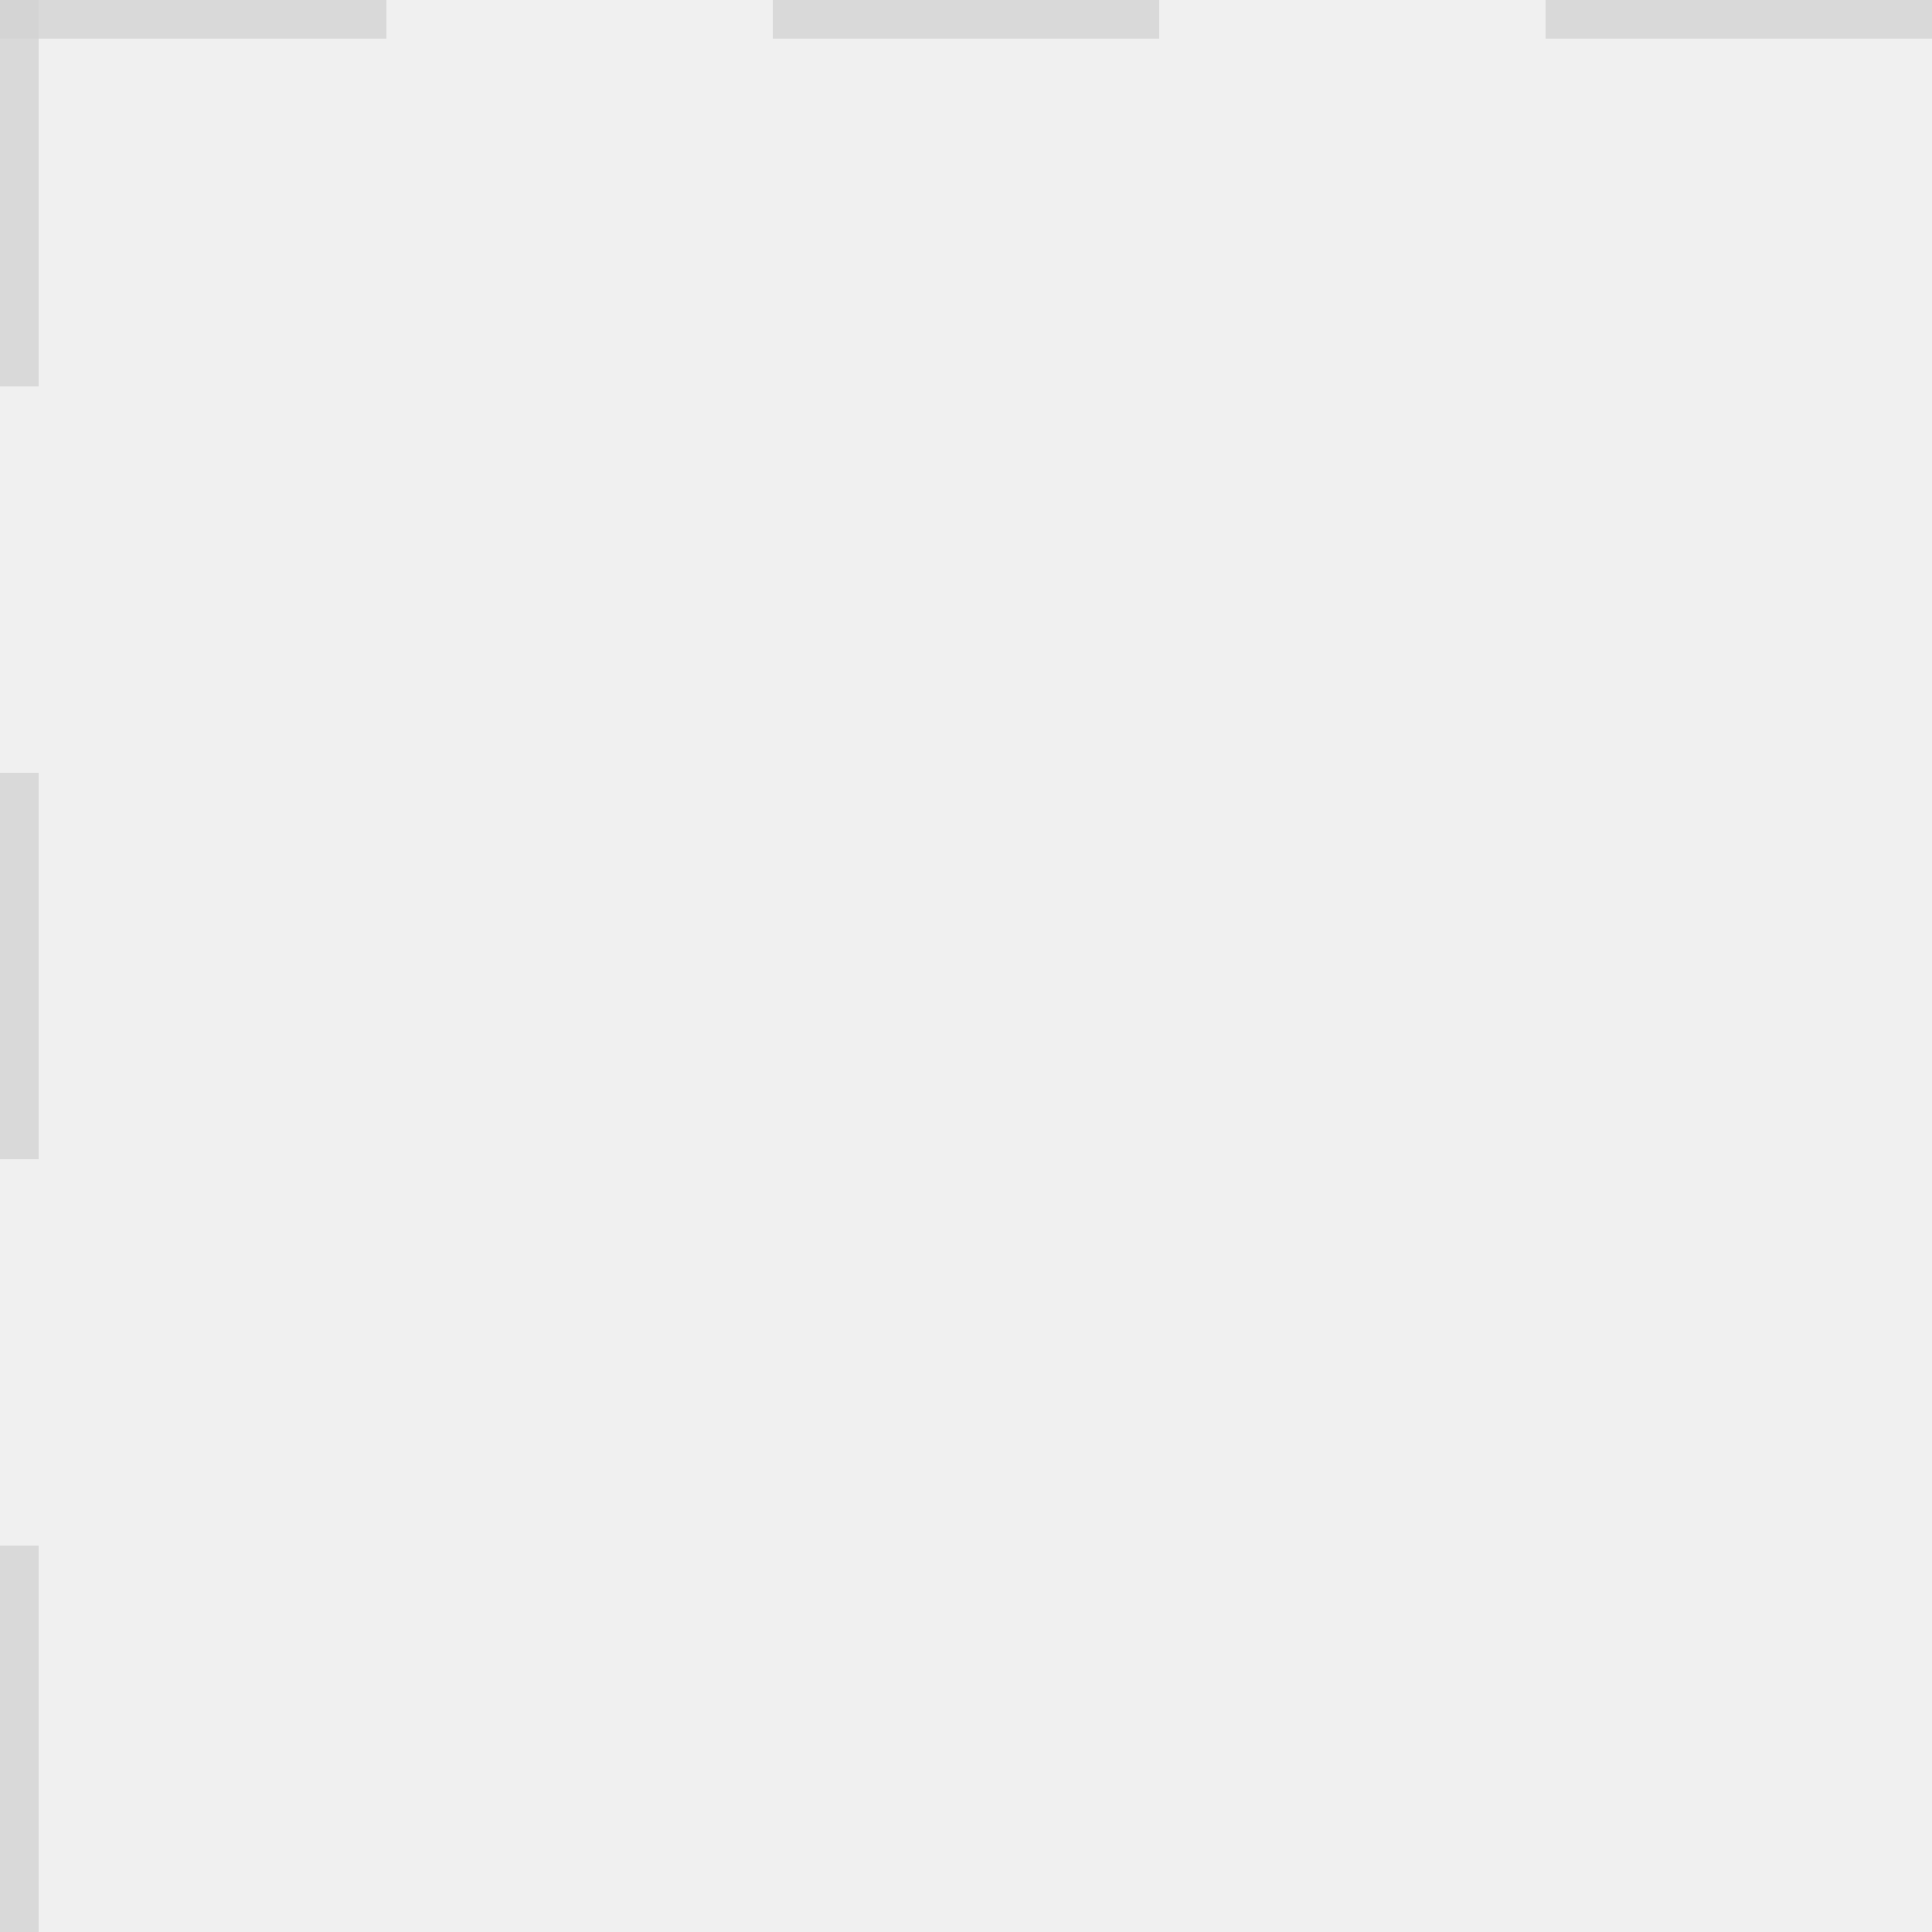
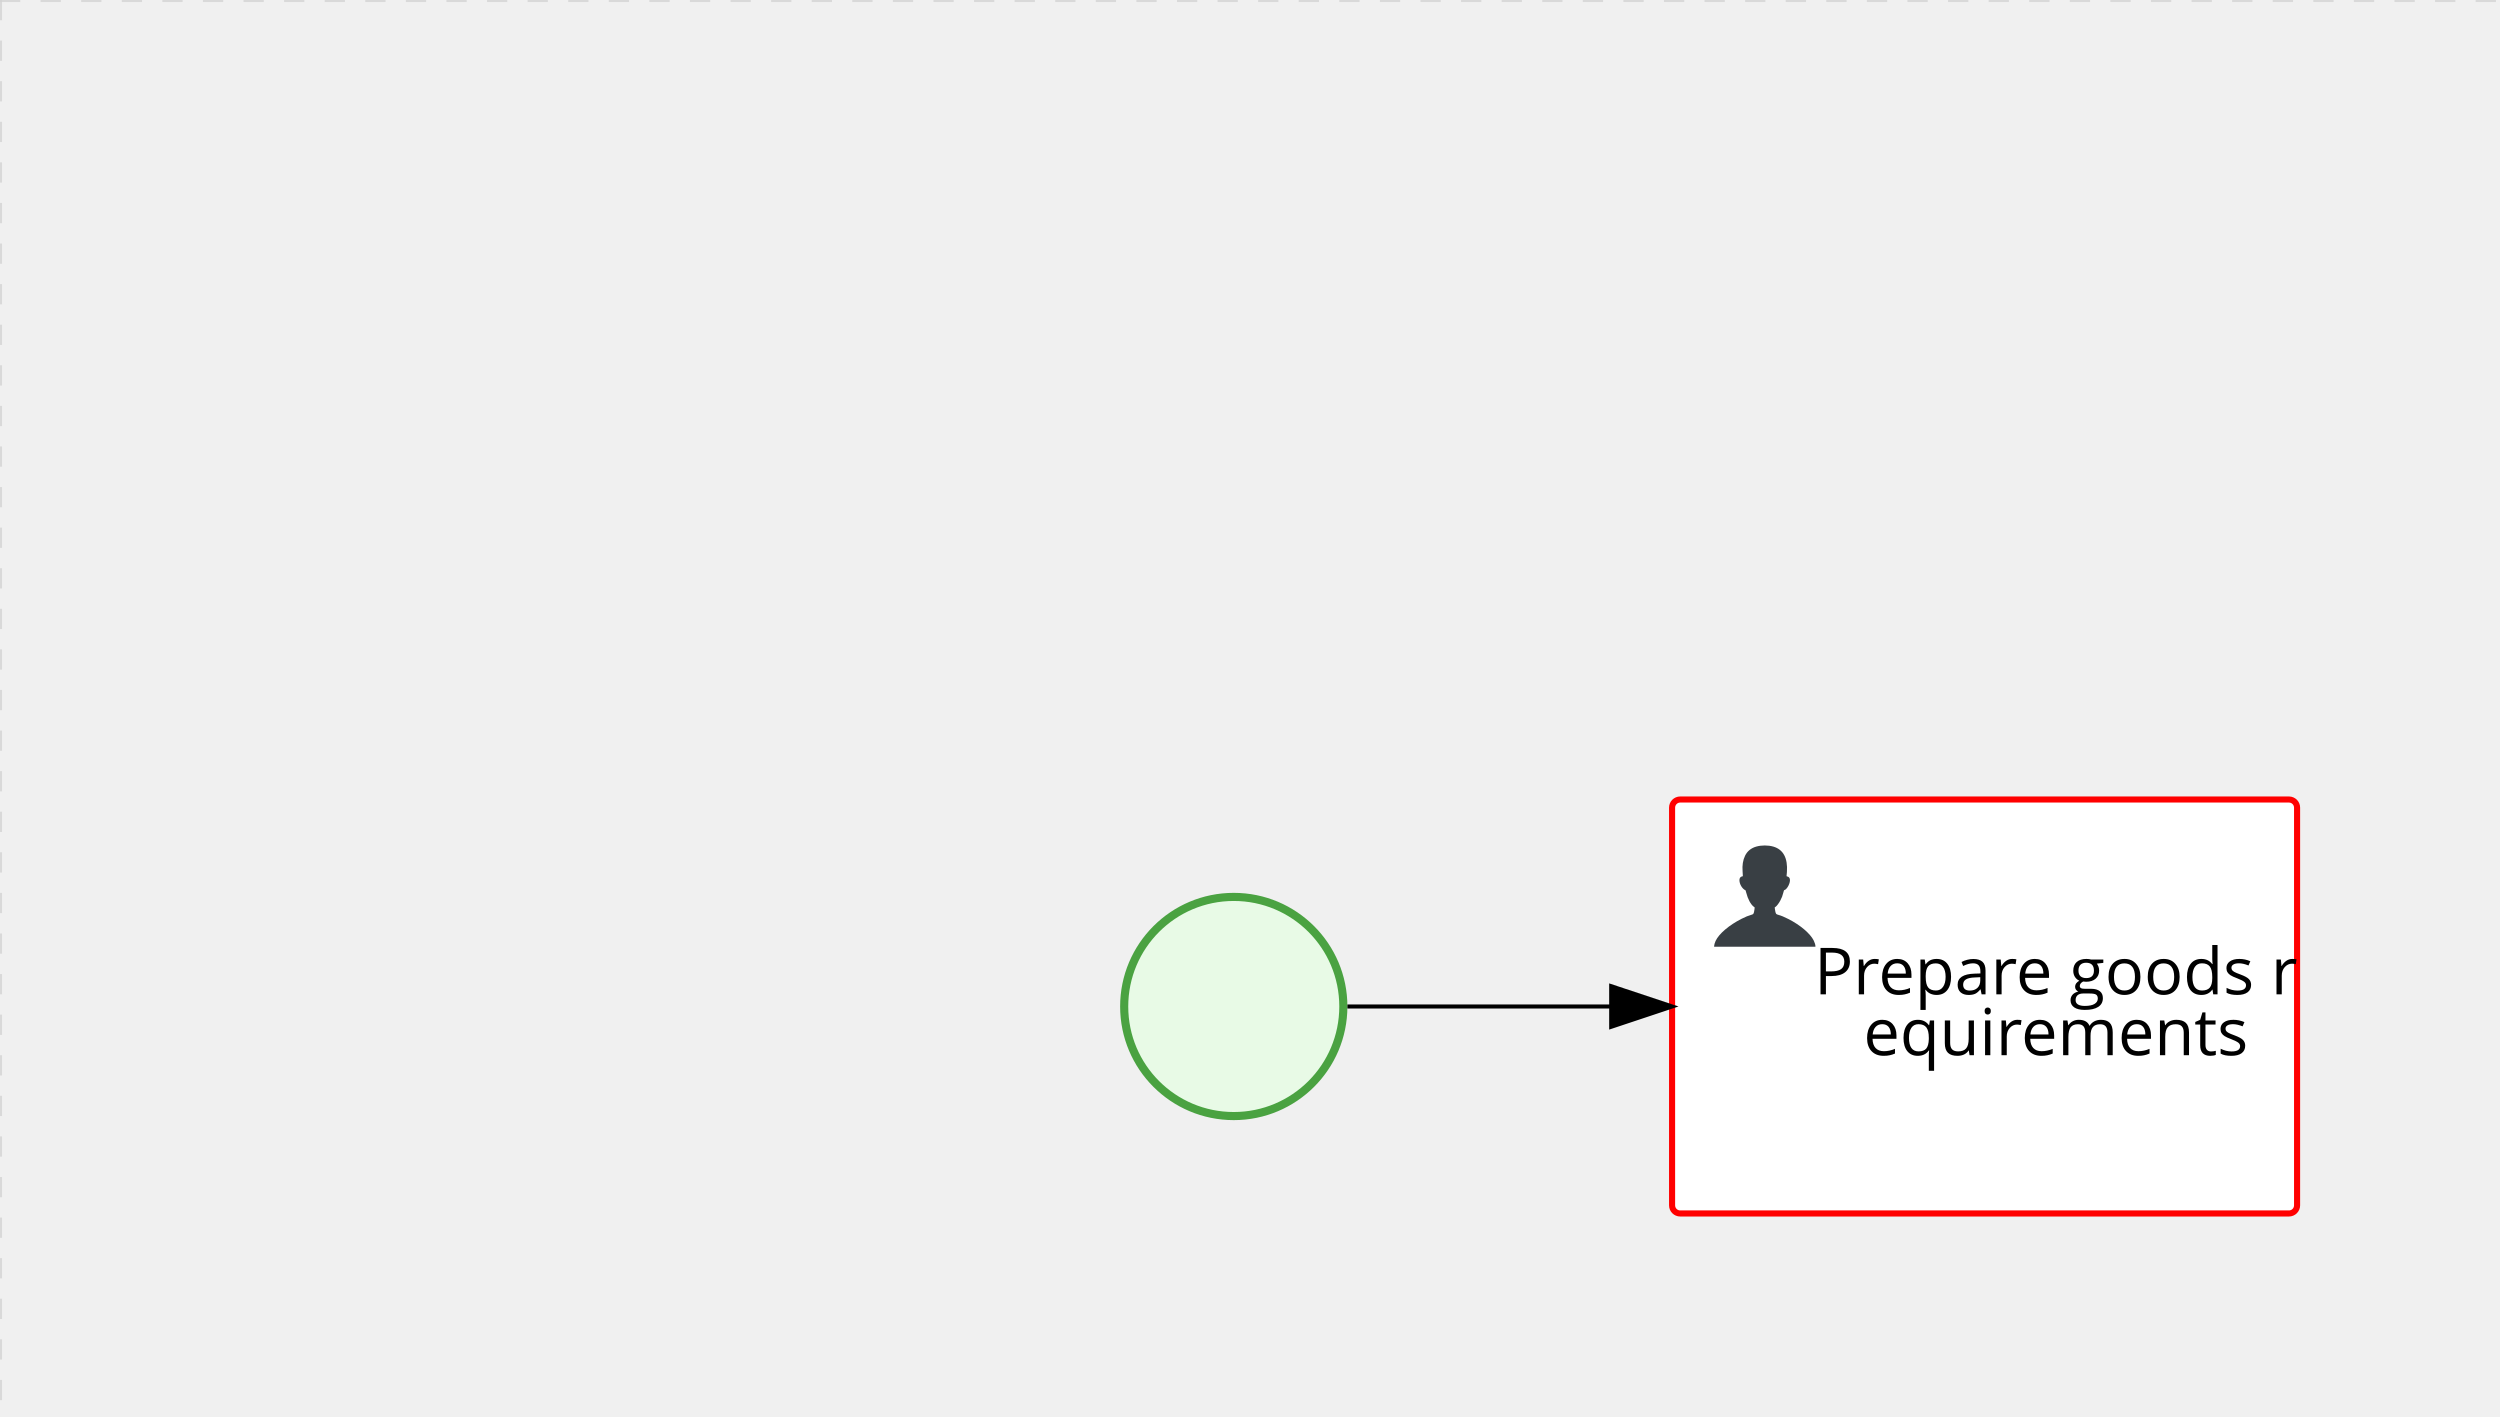
- <svg xmlns="http://www.w3.org/2000/svg" version="1.1" width="25" height="25" viewBox="0 0 25 25">
+ <svg xmlns="http://www.w3.org/2000/svg" version="1.1" width="616" height="349" viewBox="0 0 616 349">
  <defs />
  <g transform="matrix(1,0,0,1,0,0)">
    <g>
      <g>
        <g>
          <path fill="none" stroke="#d3d3d3" paint-order="fill stroke markers" d=" M 0 0 L 1200 0" stroke-miterlimit="10" stroke-opacity="0.8" stroke-dasharray="5" />
        </g>
        <g>
          <path fill="none" stroke="#d3d3d3" paint-order="fill stroke markers" d=" M 0 0 L 0 800" stroke-miterlimit="10" stroke-opacity="0.8" stroke-dasharray="5" />
        </g>
      </g>
+       <g id="_ECAB4DBB-1412-4421-A9DB-80E891EEE8D3" bpmn2nodeid="_ECAB4DBB-1412-4421-A9DB-80E891EEE8D3" transform="matrix(1,0,0,1,276,220)">
+         <g>
+           <path fill="none" stroke="none" />
+         </g>
+         <g transform="matrix(0.125,0,0,0.125,0,0)">
+           <g transform="matrix(1,0,0,1,0,0)">
+             <path fill="#e8fae6" stroke="none" id="_ECAB4DBB-1412-4421-A9DB-80E891EEE8D3?shapeType=BACKGROUND" paint-order="stroke fill markers" d=" M 0 0 M 444 224 C 444 263.9 434.2 300.8 414.4 334.5 C 394.7 368.2 368 394.9 334.4 414.5 C 300.8 434.1 263.9 444 224 444 C 184.1 444 147.2 434.2 113.5 414.4 C 79.8 394.7 53.1 368 33.5 334.4 C 13.9 300.8 4 263.9 4 224 C 4 184.1 13.8 147.2 33.6 113.5 C 53.4 79.8 80.1 53.1 113.6 33.5 C 147.1 13.9 184.1 4 224 4 C 263.9 4 300.8 13.8 334.5 33.6 C 368.2 53.4 394.9 80.1 414.5 113.6 C 434.1 147.1 444 184.1 444 224 Z" />
+           </g>
+           <g>
+             <g transform="matrix(1,0,0,1,0,0)">
+               <g transform="matrix(1,0,0,1,0,0)">
+                 <path fill="rgb(74,162,65)" stroke="none" id="_ECAB4DBB-1412-4421-A9DB-80E891EEE8D3?shapeType=BORDER&amp;renderType=FILL" paint-order="stroke fill markers" d=" M 0 0 M 224 0 C 100.3 0 0 100.3 0 224 C 0 347.7 100.3 448 224 448 C 347.7 448 448 347.7 448 224 C 448 100.3 347.7 0 224 0 Z M 0 0 M 224 432 C 109.1 432 16 338.9 16 224 C 16 109.1 109.1 16 224 16 C 338.9 16 432 109.1 432 224 C 432 338.9 338.9 432 224 432 Z" />
+               </g>
+             </g>
+           </g>
+         </g>
+         <g transform="matrix(1,0,0,1,28,61)" />
+       </g>
+       <g transform="matrix(1,0,0,1,276,220)" />
+       <g id="_B83288FA-74C0-4C05-B84B-696B6A57FDCB" bpmn2nodeid="_B83288FA-74C0-4C05-B84B-696B6A57FDCB" transform="matrix(1,0,0,1,412,197)">
+         <g>
+           <path fill="none" stroke="none" />
+         </g>
+         <g transform="matrix(1,0,0,1,0,0)">
+           <path fill="#ffffff" stroke="none" id="_B83288FA-74C0-4C05-B84B-696B6A57FDCB?shapeType=BACKGROUND" paint-order="stroke fill markers" d=" M 2 0 L 152 0 L 152 0 A 2 2 0 0 1 154 2 L 154 100 L 154 100 A 2 2 0 0 1 152 102 L 2 102 L 2 102 A 2 2 0 0 1 0 100 L 0 2 L 0 2 A 2 2 0 0 1 2 0 Z" />
+         </g>
+         <g transform="matrix(1,0,0,1,0,0)">
+           <path fill="none" stroke="rgb(255,0,0)" id="_B83288FA-74C0-4C05-B84B-696B6A57FDCB?shapeType=BORDER&amp;renderType=STROKE" paint-order="fill stroke markers" d=" M 2 0 L 152 0 L 152 0 A 2 2 0 0 1 154 2 L 154 100 L 154 100 A 2 2 0 0 1 152 102 L 2 102 L 2 102 A 2 2 0 0 1 0 100 L 0 2 L 0 2 A 2 2 0 0 1 2 0 Z" stroke-miterlimit="10" stroke-width="1.5" stroke-dasharray="" />
+         </g>
+         <g>
+           <g transform="matrix(0.06,0,0,0.06,9.4,9.4)">
+             <g transform="matrix(1,0,0,1,0,0)">
+               <path fill="#393f44" stroke="none" id="_B83288FA-74C0-4C05-B84B-696B6A57FDCBundefined" paint-order="stroke fill markers" d=" M 0 0 M 16 445.21 C 16 440.869 18.784 431.129 22.001 424.217 C 35.768 394.64 77.283 359.28 129 333.084 C 144.516 325.224 157.347 319.964 167.807 317.174 C 171.932 316.074 175.729 314.414 176.525 313.363 C 178.894 310.234 180.914 302.908 181.727 294.5 L 182.5 286.5 L 178.507 283.455 C 166.303 274.146 154.284 251.678 148.04 226.5 C 145.611 216.707 145.056 215.462 142.984 215.158 C 141.703 214.97 138.083 212.243 134.939 209.099 C 123.233 197.393 116.891 177.376 121.44 166.49 C 123.002 162.751 128.155 159.01 131.75 159.004 C 134.448 159 134.471 158.603 132.914 138.788 C 130.927 113.496 134.279 92.265 143.132 74.076 C 152.232 55.38 167.569 42.882 189.049 36.66 C 210.203 30.532 237.797 30.532 258.951 36.66 C 300.042 48.563 318.958 83.806 314.955 141 C 314.32 150.075 313.624 157.788 313.409 158.14 C 313.194 158.493 314.575 159.073 316.479 159.43 C 328.929 161.766 330.986 177.018 321.496 196.621 C 316.903 206.109 309.357 214.508 304.817 215.185 C 303.023 215.453 302.293 217.146 299.943 226.5 C 296.659 239.567 294.474 245.305 287.948 257.995 C 282.491 268.606 273.035 281.109 268.108 284.229 L 264.871 286.278 L 265.518 292.889 C 266.345 301.33 268.639 309.871 270.877 312.837 C 272.067 314.415 275.002 315.79 280.063 317.139 C 291.069 320.075 303.617 325.274 321 334.102 C 369.815 358.891 410.848 393.758 425.032 422.5 C 429.07 430.682 432 440.232 432 445.21 L 432 448 L 224 448 L 16 448 L 16 445.21 Z" />
+             </g>
+           </g>
+         </g>
+         <g transform="matrix(1,0,0,1,4.04,13.68)">
+           <g transform="matrix(0.04,0,0,0.04,63.36,69.12)">
+             <g transform="matrix(1,0,0,1,0,0)">
+               <path fill="none" stroke="none" />
+             </g>
+             <g transform="matrix(1,0,0,1,0,0)">
+               <path fill="none" stroke="none" />
+             </g>
+           </g>
+         </g>
+         <g transform="matrix(1,0,0,1,35,36)">
+           <text fill="#000000" stroke="none" font-family="Open Sans" font-size="12pt" font-style="normal" font-weight="normal" text-decoration="normal" x="59.543" y="12" text-anchor="middle" dominant-baseline="alphabetic">Prepare goods r</text>
+           <text fill="#000000" stroke="none" font-family="Open Sans" font-size="12pt" font-style="normal" font-weight="normal" text-decoration="normal" x="59.543" y="27" text-anchor="middle" dominant-baseline="alphabetic">   equirements   </text>
+         </g>
+       </g>
+       <g id="_38F59FC0-9A27-4A23-83FE-7403C04E8F1E" bpmn2nodeid="_38F59FC0-9A27-4A23-83FE-7403C04E8F1E">
+         <g>
+           <path fill="none" stroke="#000000" paint-order="fill stroke markers" d=" M 332 248 L 397 248" stroke-miterlimit="10" stroke-dasharray="" />
+         </g>
+         <g transform="matrix(1,0,0,1,332,248)" />
+         <g transform="matrix(6.123233995736766e-17,1,-1,6.123233995736766e-17,412,243)">
+           <path fill="#000000" stroke="#000000" paint-order="fill stroke markers" d=" M 10 15 L 0 15 L 5 0 Z" stroke-miterlimit="10" stroke-dasharray="" />
+         </g>
+         <g transform="matrix(1,0,0,1,332,238)" />
+       </g>
+       <g transform="matrix(1,0,0,1,412,197)" />
    </g>
  </g>
</svg>
